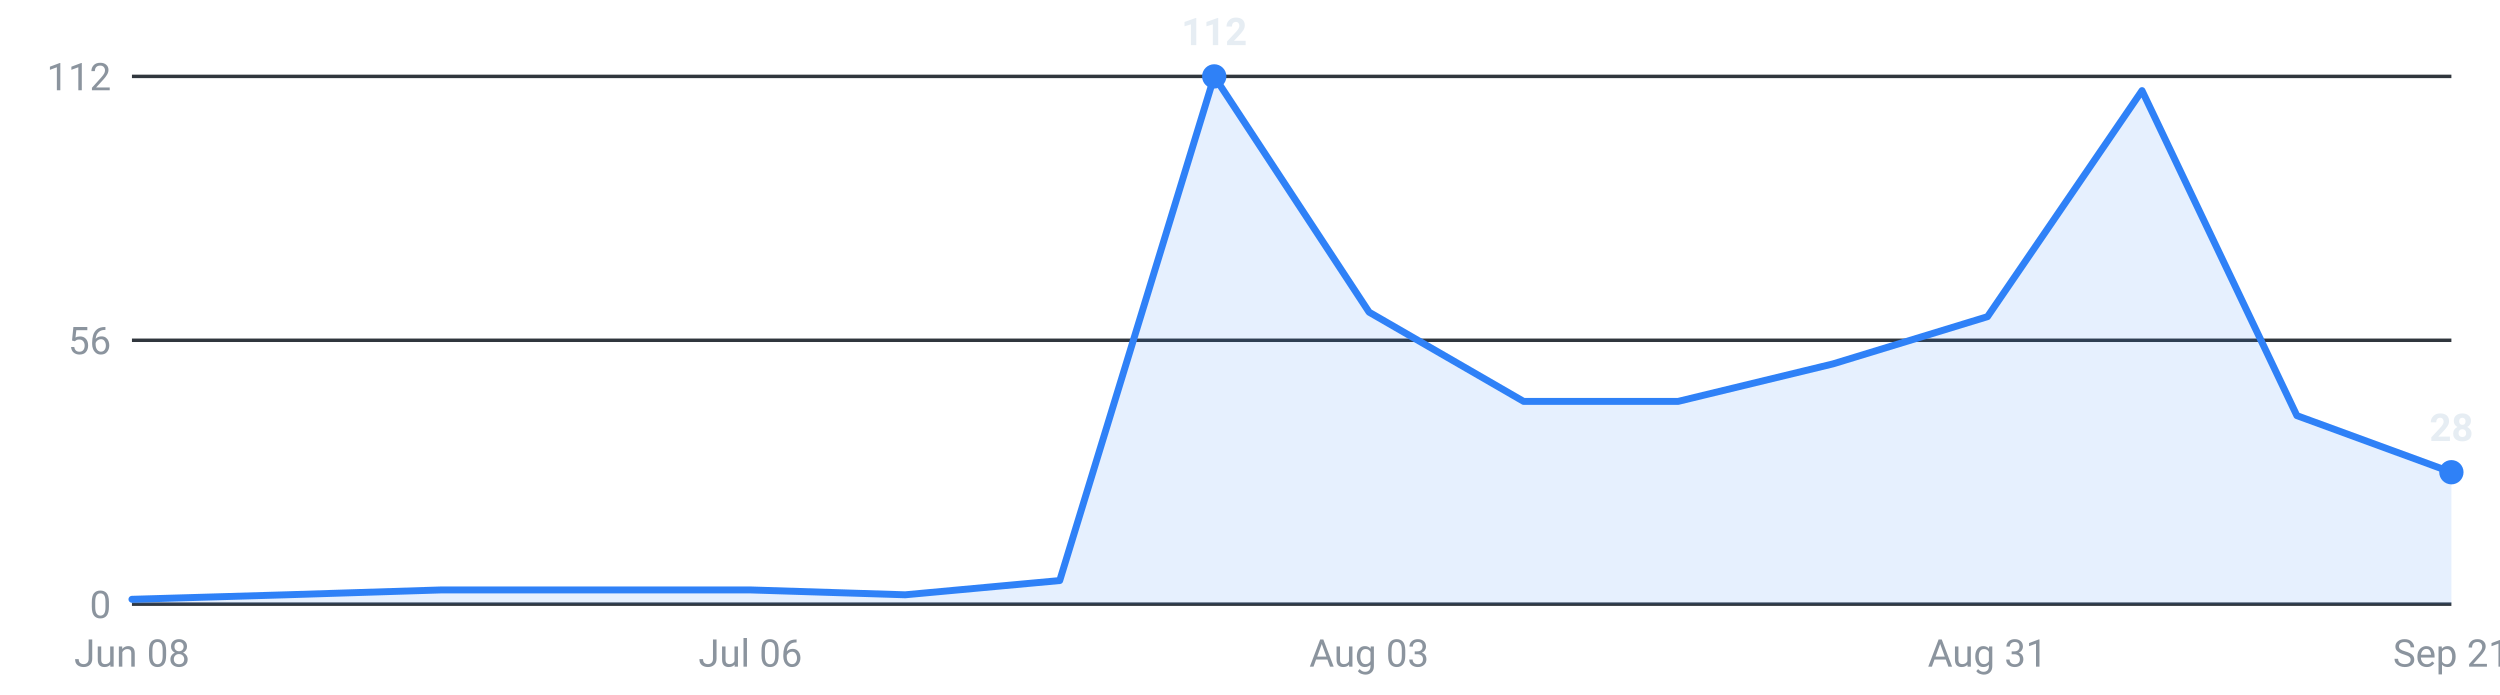
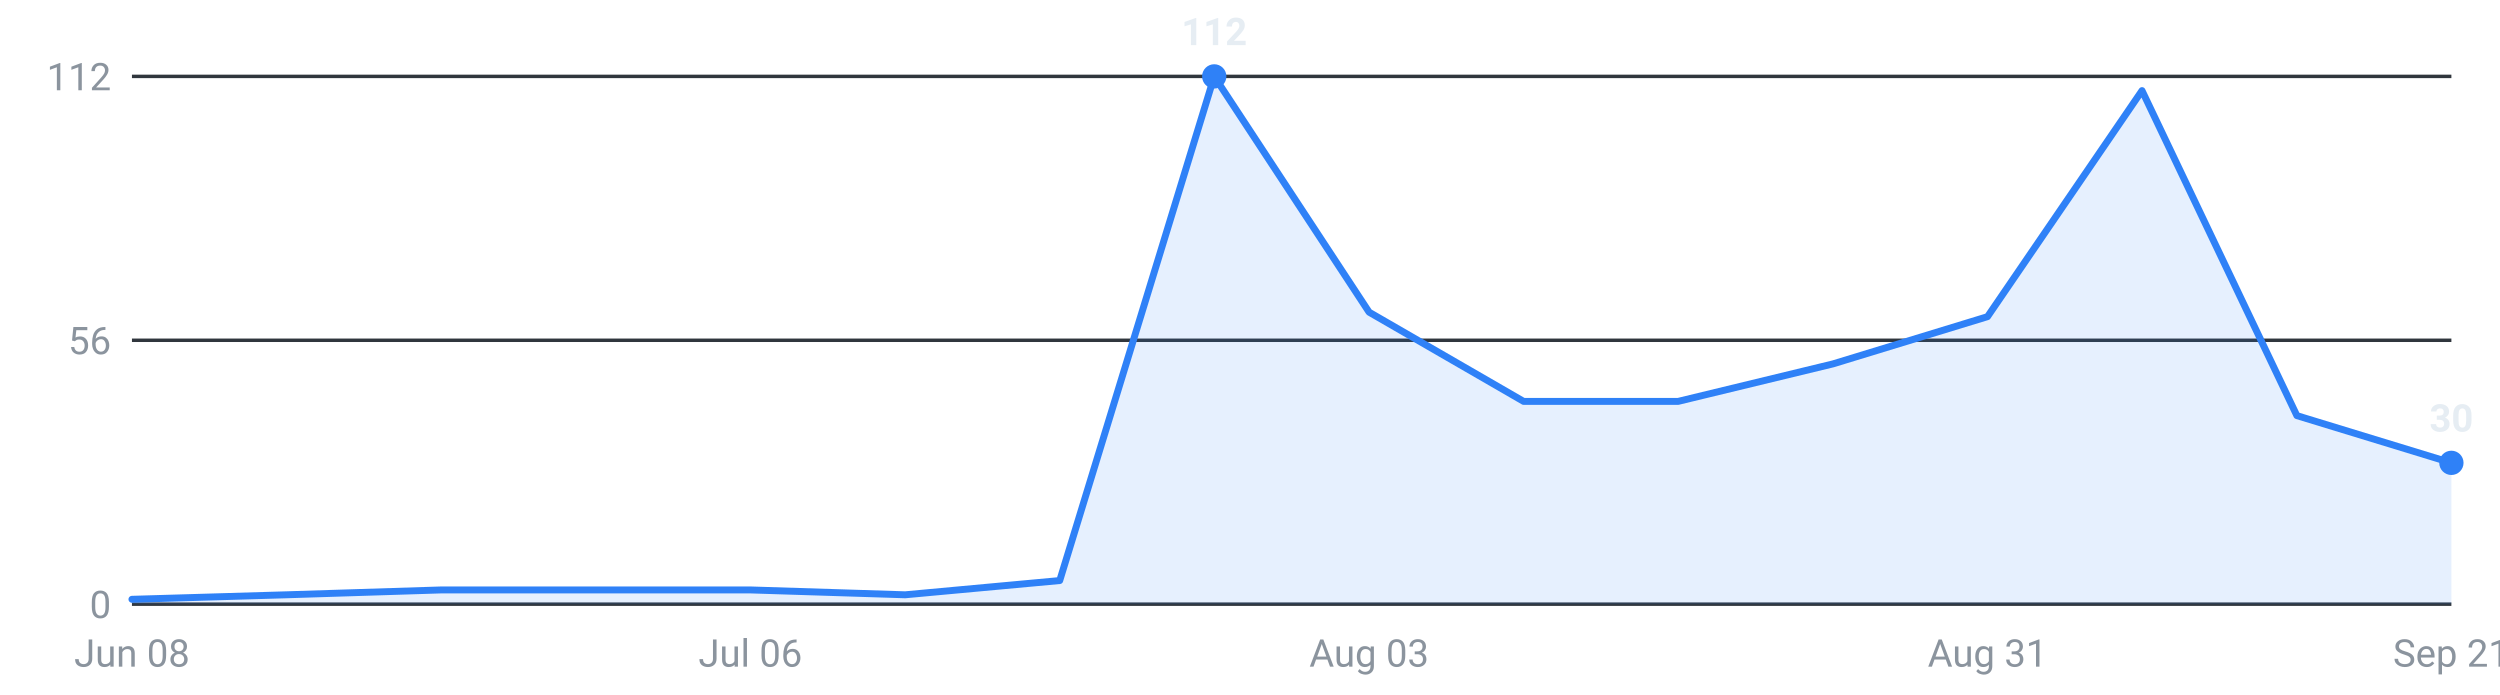
<svg xmlns="http://www.w3.org/2000/svg" viewBox="0 0 720 200" width="720" height="200" role="img" aria-label="Internships posted per week, last 16 weeks">
  <g font-family="-apple-system,Segoe UI,Roboto,sans-serif" font-size="11">
    <line x1="38" y1="174.0" x2="706" y2="174.0" stroke="#30363d" stroke-width="1" />
    <text x="32" y="178.0" text-anchor="end" fill="#8b949e">0</text>
    <line x1="38" y1="98.0" x2="706" y2="98.0" stroke="#30363d" stroke-width="1" />
    <text x="32" y="102.0" text-anchor="end" fill="#8b949e">56</text>
    <line x1="38" y1="22.0" x2="706" y2="22.0" stroke="#30363d" stroke-width="1" />
    <text x="32" y="26.0" text-anchor="end" fill="#8b949e">112</text>
-     <path d="M38.0,174 L38.0,172.6 L82.5,171.3 L127.1,169.9 L171.6,169.9 L216.1,169.9 L260.7,171.3 L305.2,167.2 L349.7,22.0 L394.3,89.9 L438.8,115.6 L483.3,115.6 L527.9,104.8 L572.4,91.2 L616.9,26.1 L661.5,119.7 L706.0,136.0 L706.0,174 Z" fill="#2f81f7" fill-opacity="0.12" />
-     <polyline points="38.0,172.6 82.5,171.3 127.1,169.9 171.6,169.9 216.1,169.9 260.7,171.3 305.2,167.2 349.7,22.0 394.3,89.9 438.8,115.6 483.3,115.6 527.9,104.8 572.4,91.2 616.9,26.1 661.5,119.7 706.0,136.0" fill="none" stroke="#2f81f7" stroke-width="2" stroke-linejoin="round" stroke-linecap="round" />
-     <circle cx="706.0" cy="136.0" r="3.5" fill="#2f81f7" />
-     <text x="706.0" y="127.0" text-anchor="middle" fill="#e6edf3" font-weight="600">28</text>
+     <path d="M38.0,174 L38.0,172.6 L82.5,171.3 L127.1,169.9 L171.6,169.9 L216.1,169.9 L260.7,171.3 L305.2,167.2 L349.7,22.0 L394.3,89.9 L438.8,115.6 L483.3,115.6 L527.9,104.8 L572.4,91.2 L616.9,26.1 L661.5,119.7 L706.0,133.3 L706.0,174 Z" fill="#2f81f7" fill-opacity="0.12" />
+     <polyline points="38.0,172.6 82.5,171.3 127.1,169.9 171.6,169.9 216.1,169.9 260.7,171.3 305.2,167.2 349.7,22.0 394.3,89.9 438.8,115.6 483.3,115.6 527.9,104.8 572.4,91.2 616.9,26.1 661.5,119.7 706.0,133.3" fill="none" stroke="#2f81f7" stroke-width="2" stroke-linejoin="round" stroke-linecap="round" />
+     <circle cx="706.0" cy="133.3" r="3.5" fill="#2f81f7" />
+     <text x="706.0" y="124.3" text-anchor="middle" fill="#e6edf3" font-weight="600">30</text>
    <circle cx="349.7" cy="22.0" r="3.5" fill="#2f81f7" />
    <text x="349.7" y="13.0" text-anchor="middle" fill="#e6edf3" font-weight="600">112</text>
    <text x="38.0" y="192" text-anchor="middle" fill="#8b949e">Jun 08</text>
    <text x="216.1" y="192" text-anchor="middle" fill="#8b949e">Jul 06</text>
    <text x="394.3" y="192" text-anchor="middle" fill="#8b949e">Aug 03</text>
    <text x="572.4" y="192" text-anchor="middle" fill="#8b949e">Aug 31</text>
    <text x="706.0" y="192" text-anchor="middle" fill="#8b949e">Sep 21</text>
  </g>
</svg>
